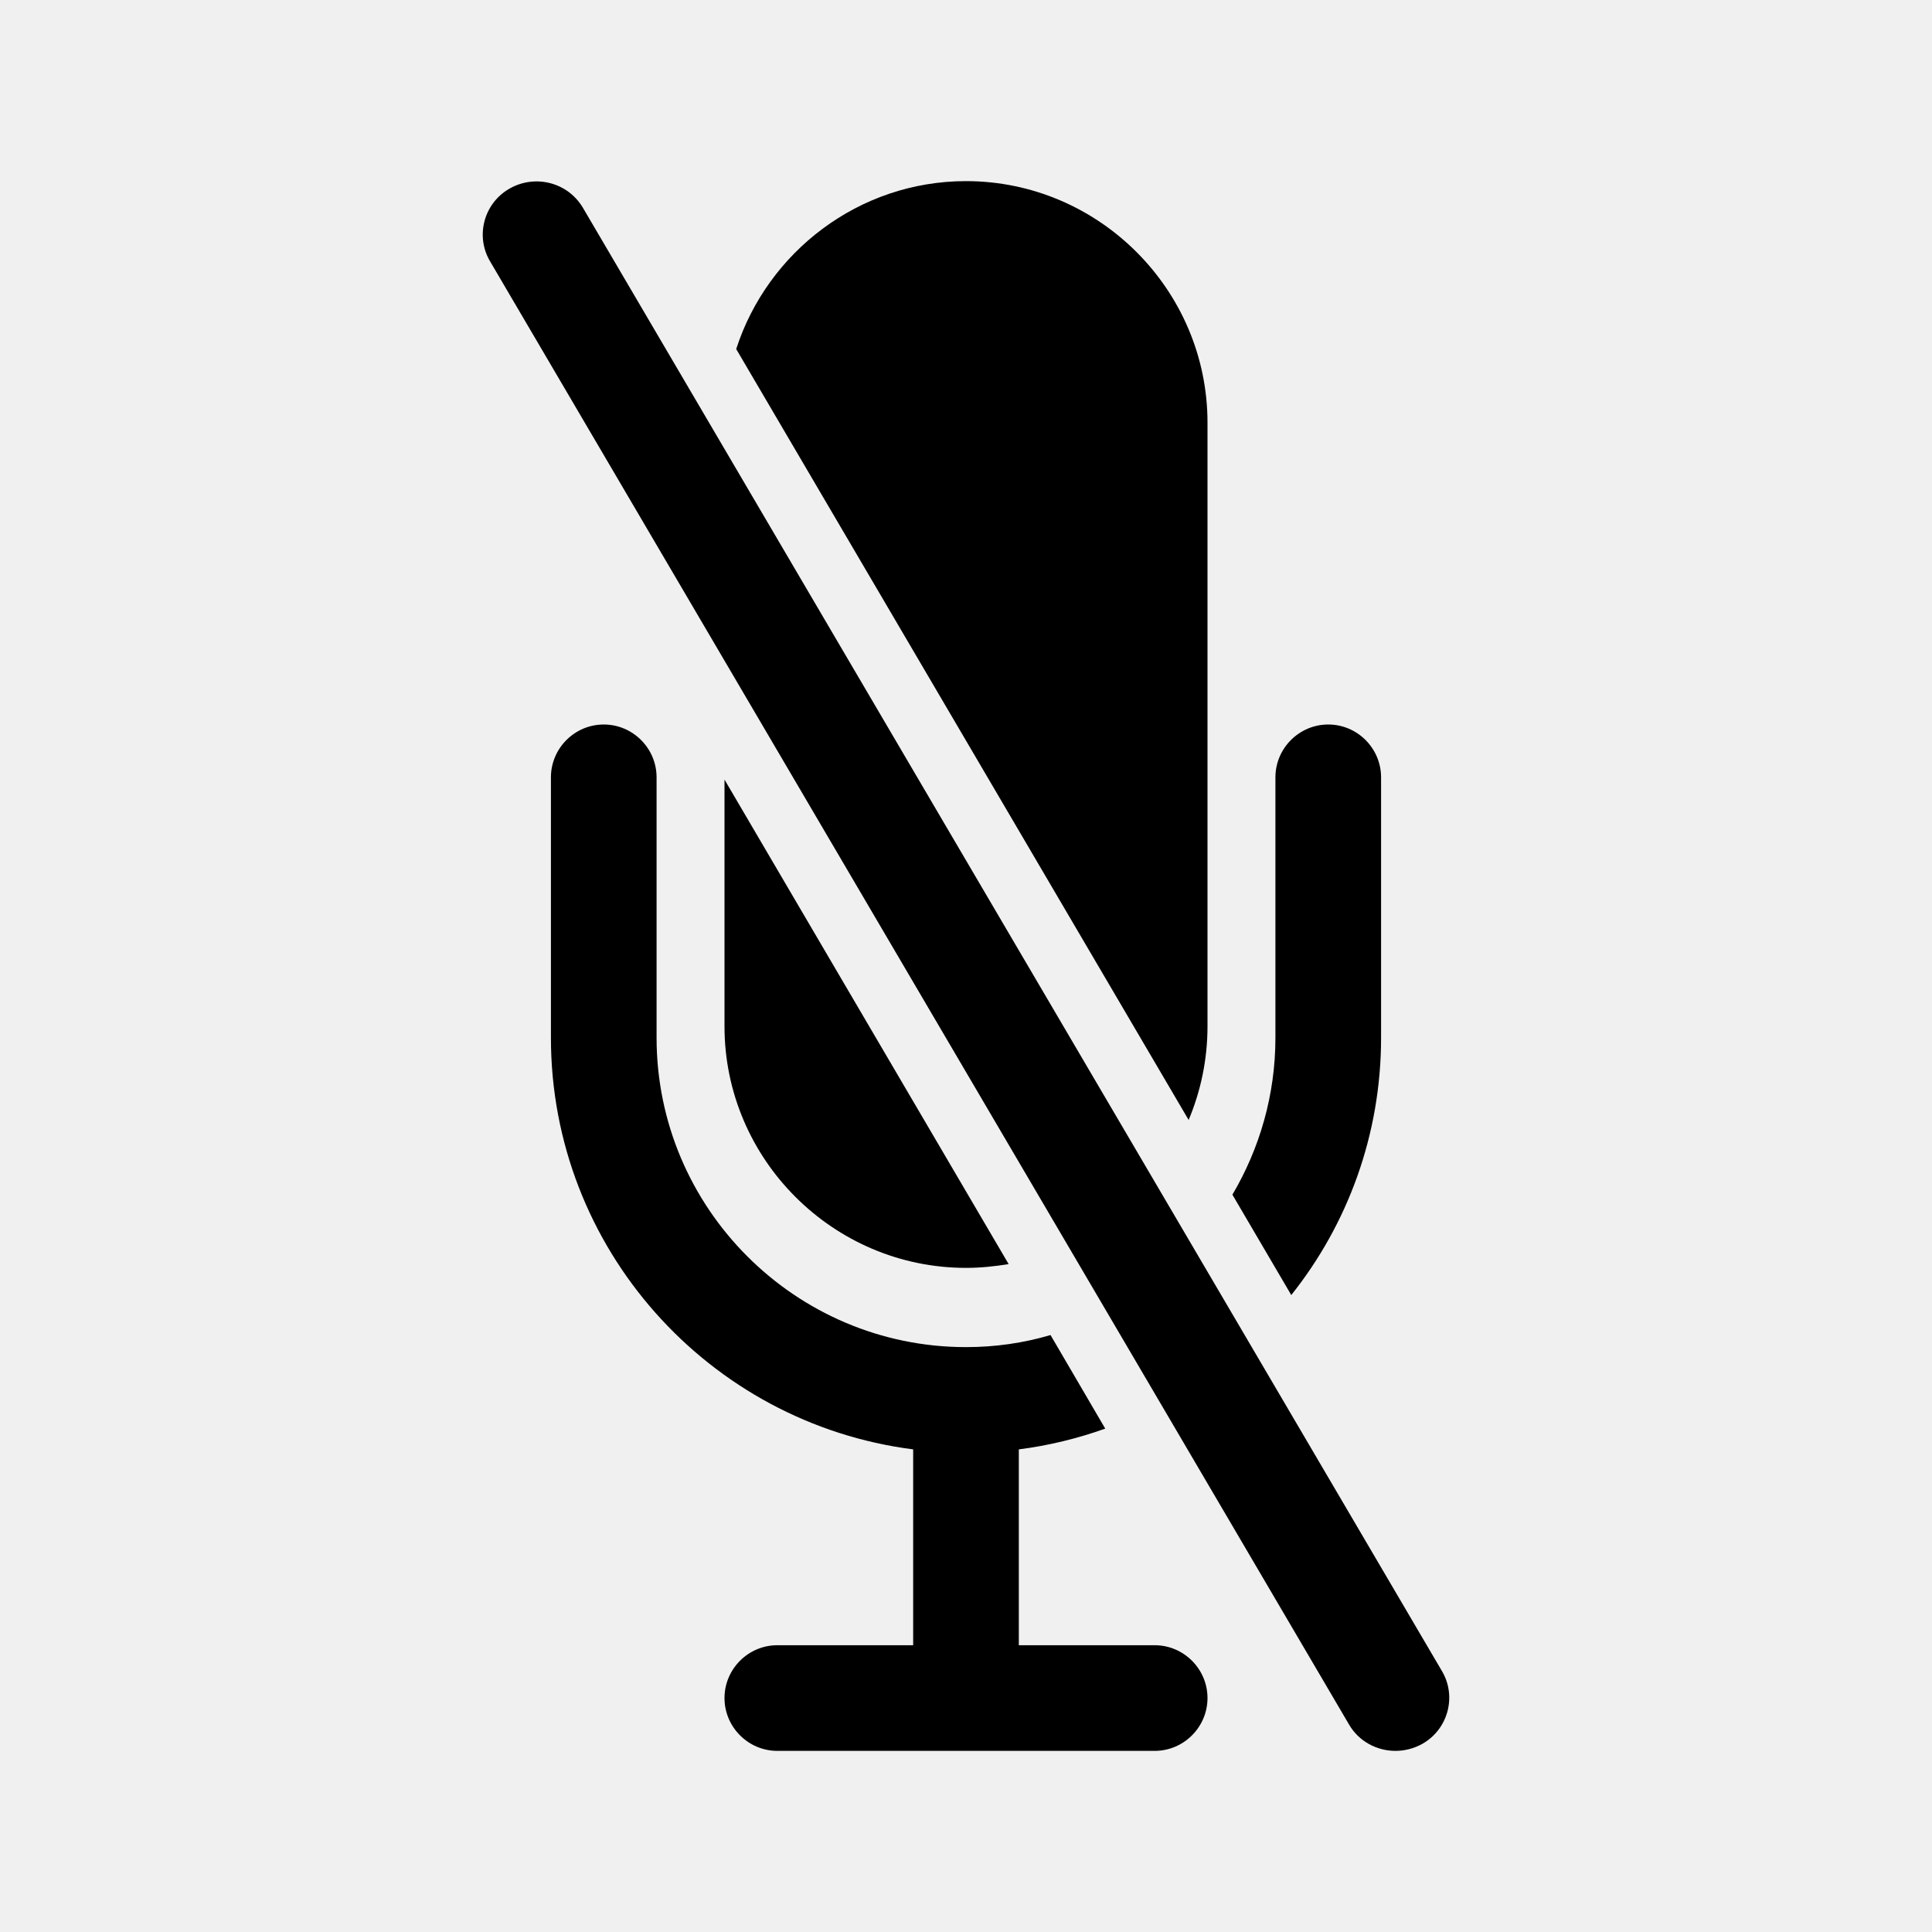
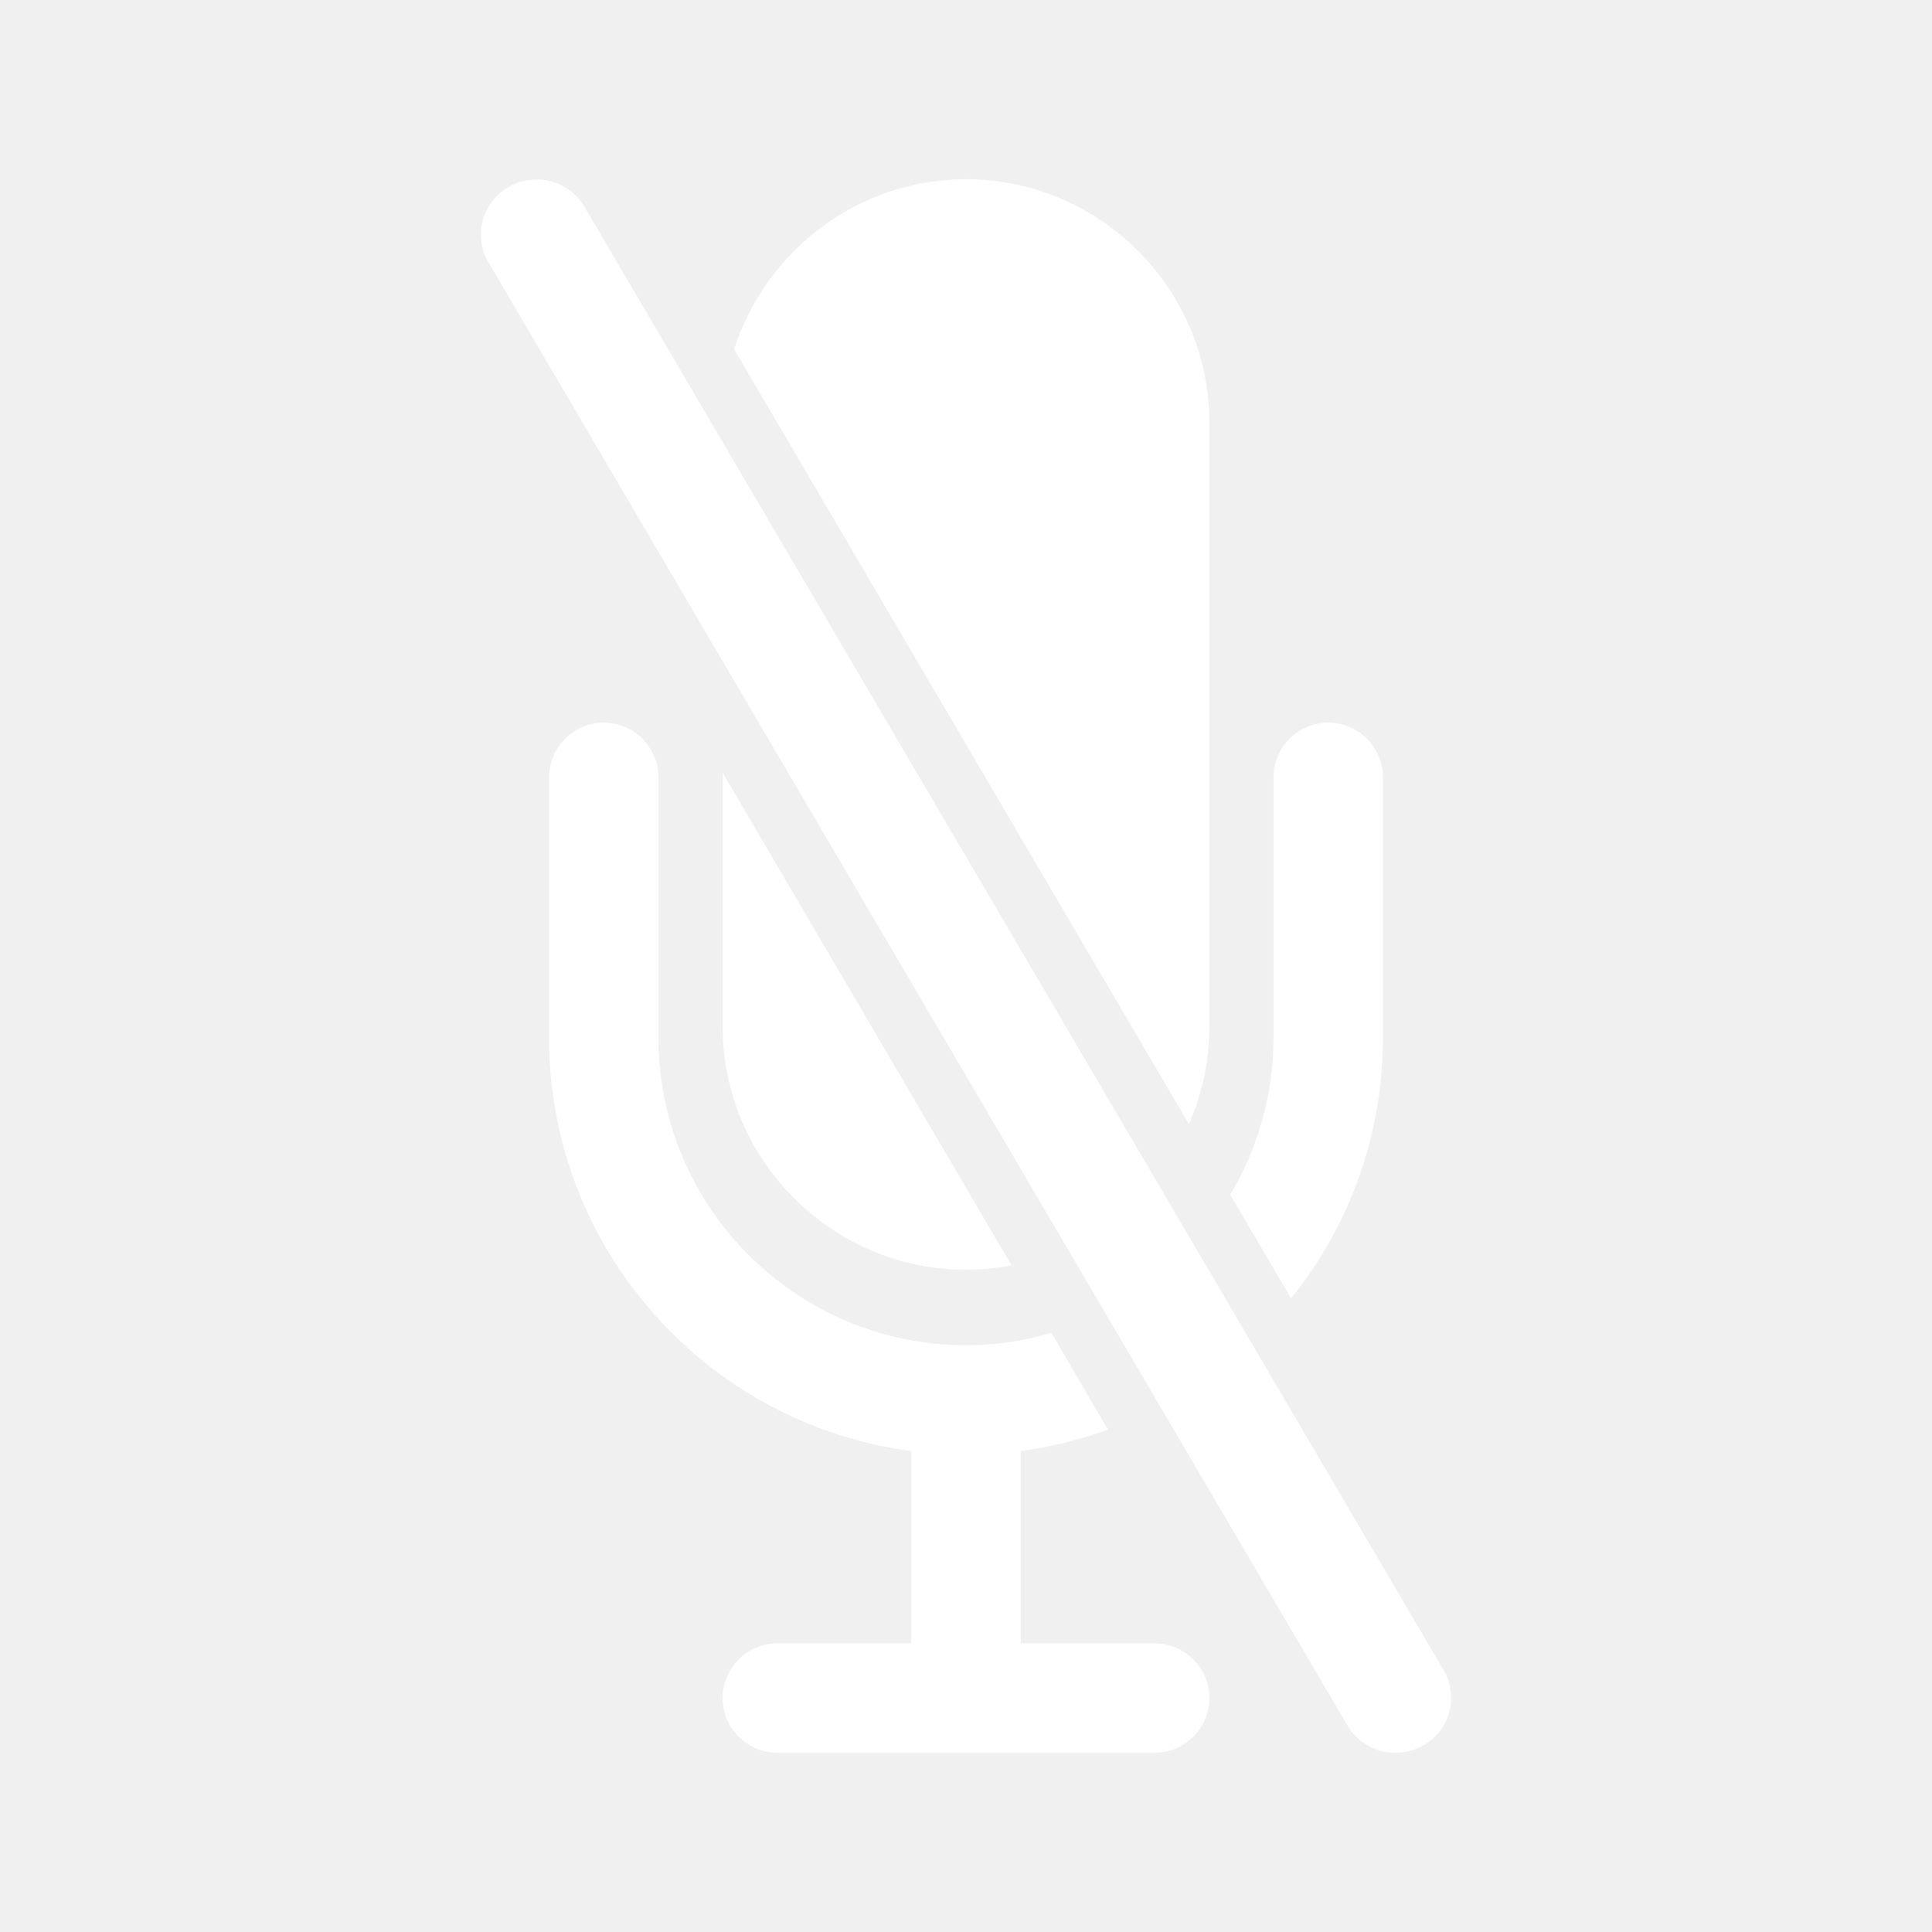
- <svg xmlns="http://www.w3.org/2000/svg" version="1.1" id="Layer_1" x="0px" y="0px" viewBox="0 0 512 512" style="enable-background:new 0 0 512 512;" xml:space="preserve">
+ <svg xmlns="http://www.w3.org/2000/svg" version="1.1" id="Layer_1" x="0px" y="0px" viewBox="0 0 512 512" style="enable-background:new 0 0 512 512;" xml:space="preserve" stroke="white" fill="white">
  <g>
    <path d="M369.8,464c-4.9,0-9.7-2.5-12.3-7L129.9,69.3c-4-6.7-1.7-15.4,5.1-19.3c6.8-3.9,15.5-1.7,19.5,5.1l227.6,387.7   c4,6.7,1.7,15.4-5.1,19.3C374.7,463.4,372.2,464,369.8,464z" />
    <g>
      <path d="M320,272V112c0-35.2-28.8-64-64-64h0c-28.4,0-52.6,18.8-60.9,44.5L315,296.8C318.2,289.2,320,280.8,320,272z" />
      <path d="M192,272c0,35.2,28.8,64,64,64h0c3.9,0,7.6-0.4,11.3-1L192,206.6V272z" />
      <path d="M366,275v-69c0-7.7-6.3-14-14-14s-14,6.3-14,14v69c0,15.2-4.2,29.4-11.4,41.6l15.6,26.6C357.1,324.5,366,300.8,366,275z" />
      <path d="M256,357c-45.2,0-82-36.8-82-82v-69c0-7.7-6.3-14-14-14s-14,6.3-14,14v69c0,55.9,41.9,102.2,96,109.1V436h-36    c-7.7,0-14,6.3-14,14s6.3,14,14,14h100c7.7,0,14-6.3,14-14s-6.3-14-14-14h-36v-51.9c7.9-1,15.6-2.9,22.9-5.5l-14.5-24.8    C271.3,355.9,263.8,357,256,357z" />
    </g>
  </g>
</svg>
